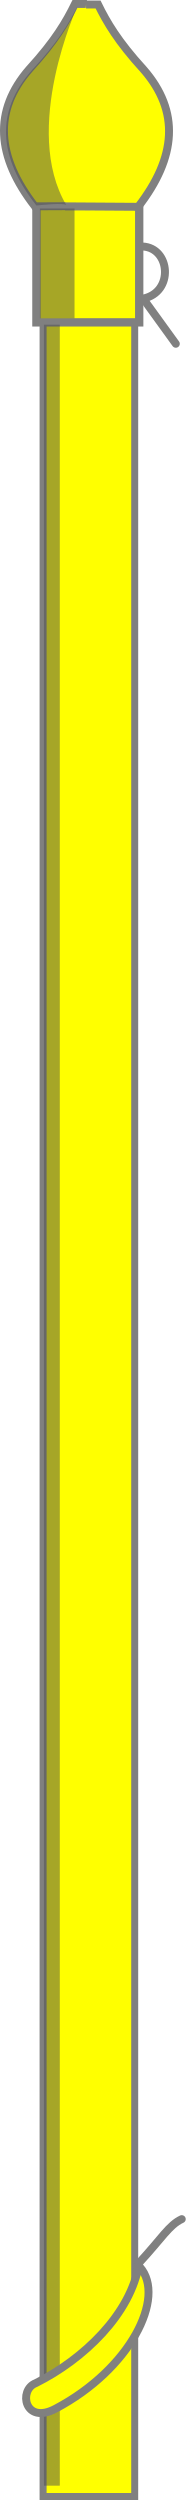
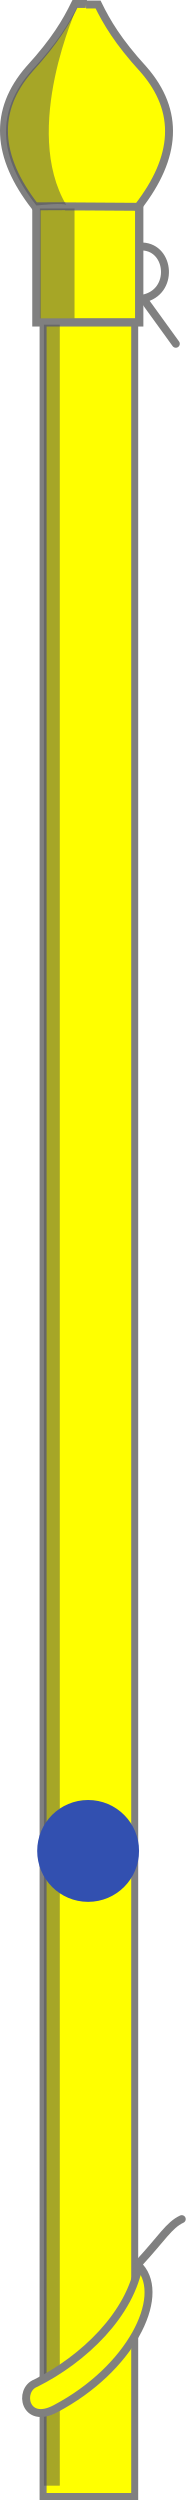
<svg xmlns="http://www.w3.org/2000/svg" xmlns:xlink="http://www.w3.org/1999/xlink" version="1.1" id="svg3814" height="315.105" width="23.409">
  <defs id="defs3816">
    <linearGradient gradientTransform="matrix(-1,0,0,1,-1.3690185e-6,0)" gradientUnits="userSpaceOnUse" y2="-62.449" x2="70.101" y1="-62.449" x1="57.672" id="linearGradient4826-9" xlink:href="#linearGradient4820-8" />
    <linearGradient id="linearGradient4820-8">
      <stop id="stop4822-3" offset="0" style="stop-color:#b3b3b3;stop-opacity:1;" />
      <stop id="stop4824-8" offset="1" style="stop-color:#b3b3b3;stop-opacity:0;" />
    </linearGradient>
    <linearGradient xlink:href="#linearGradient4820-8" id="linearGradient4877" gradientUnits="userSpaceOnUse" gradientTransform="matrix(-0.9999999,0,0,1,1.9278016e-7,8.6250608e-6)" x1="57.672" y1="-62.449" x2="70.101" y2="-62.449" />
  </defs>
  <g transform="translate(-52.68246,278.7682)" id="layer1">
    <rect transform="scale(-1,1)" y="-246.795" x="-69.661" height="282.691" width="11.548" id="rect4252" style="fill:#ffff00;fill-opacity:1;fill-rule:evenodd;stroke:#808080;stroke-width:0.88;stroke-opacity:1" />
    <rect y="-252.864" x="57.272" height="14.725" width="12.957" id="rect4762" style="fill:#ffff00;fill-opacity:1;fill-rule:evenodd;stroke:#808080;stroke-width:1.049;stroke-linecap:round;stroke-miterlimit:4;stroke-dasharray:none;stroke-dashoffset:0;stroke-opacity:1" />
    <path id="path4770" d="m 70.335,-252.825 -13.258,0.063 c -4.857,-6.262 -5.265,-12.047 -0.694,-17.299 3.252,-3.558 4.656,-5.98 5.745,-8.207 h 1.515" style="fill:#ffff00;stroke:#808080;stroke-width:1px;stroke-linecap:butt;stroke-linejoin:miter;stroke-opacity:1" />
    <path id="path4770-8" d="m 60.875,-252.762 9.218,0.063 c 4.857,-6.262 5.265,-12.047 0.694,-17.299 -3.252,-3.558 -4.656,-5.98 -5.745,-8.207 h -1.515" style="fill:#ffff00;stroke:#808080;stroke-width:1px;stroke-linecap:butt;stroke-linejoin:miter;stroke-opacity:1" />
    <path id="path4792-9" d="m 70.662,-247.699 c 3.5,0.169 3.976,5.769 0.063,6.566 l 4.118,5.695" style="fill:none;stroke:#808080;stroke-width:1px;stroke-linecap:round;stroke-linejoin:miter;stroke-opacity:1" />
    <rect transform="scale(-1,1)" y="-237.844" x="-60.219" height="272.375" width="2" id="rect4912" style="opacity:0.5;fill:#4d4d4d;fill-opacity:1;fill-rule:evenodd;stroke:none;stroke-width:0;stroke-linecap:round;stroke-miterlimit:4;stroke-dasharray:none;stroke-dashoffset:0;stroke-opacity:1" />
    <path id="path4790" d="m 75.591,0.935 c -1.603,0.748 -2.526,2.434 -5.357,5.491 -1.017,6.515 -7.098,12.209 -13.036,15.179 -2.238,0.847 -1.419,5.323 2.5,3.214 9.426,-4.98 13.933,-14.041 10.628,-17.835" style="fill:#ffff00;stroke:#808080;stroke-width:1px;stroke-linecap:round;stroke-linejoin:miter;stroke-opacity:1" />
    <path style="opacity:0.5;fill:#4d4d4d;stroke-width:0.991" d="m 61.07,-252.864 c -0.062,-0.429 -3.798,-6e-5 -3.798,-6e-5 -4.857,-6.15 -5.148,-11.893 -0.578,-17.05 3.252,-3.495 4.656,-5.872 5.745,-8.06 0,0 -7.112,15.486 -1.369,25.111 z" id="path851" />
    <path d="m 57.709,-252.489 h 4.367 v 13.847 h -4.367 z" style="opacity:0.5;fill:#4d4d4d;fill-opacity:0.991" id="rect853" />
  </g>
+   <circle style="fill:#3250b0;stroke-width:3;stroke-linecap:round;stroke-linejoin:round;stroke-miterlimit:3" id="hold-point" cx="11.106" cy="233.295" r="6.419" />
</svg>
